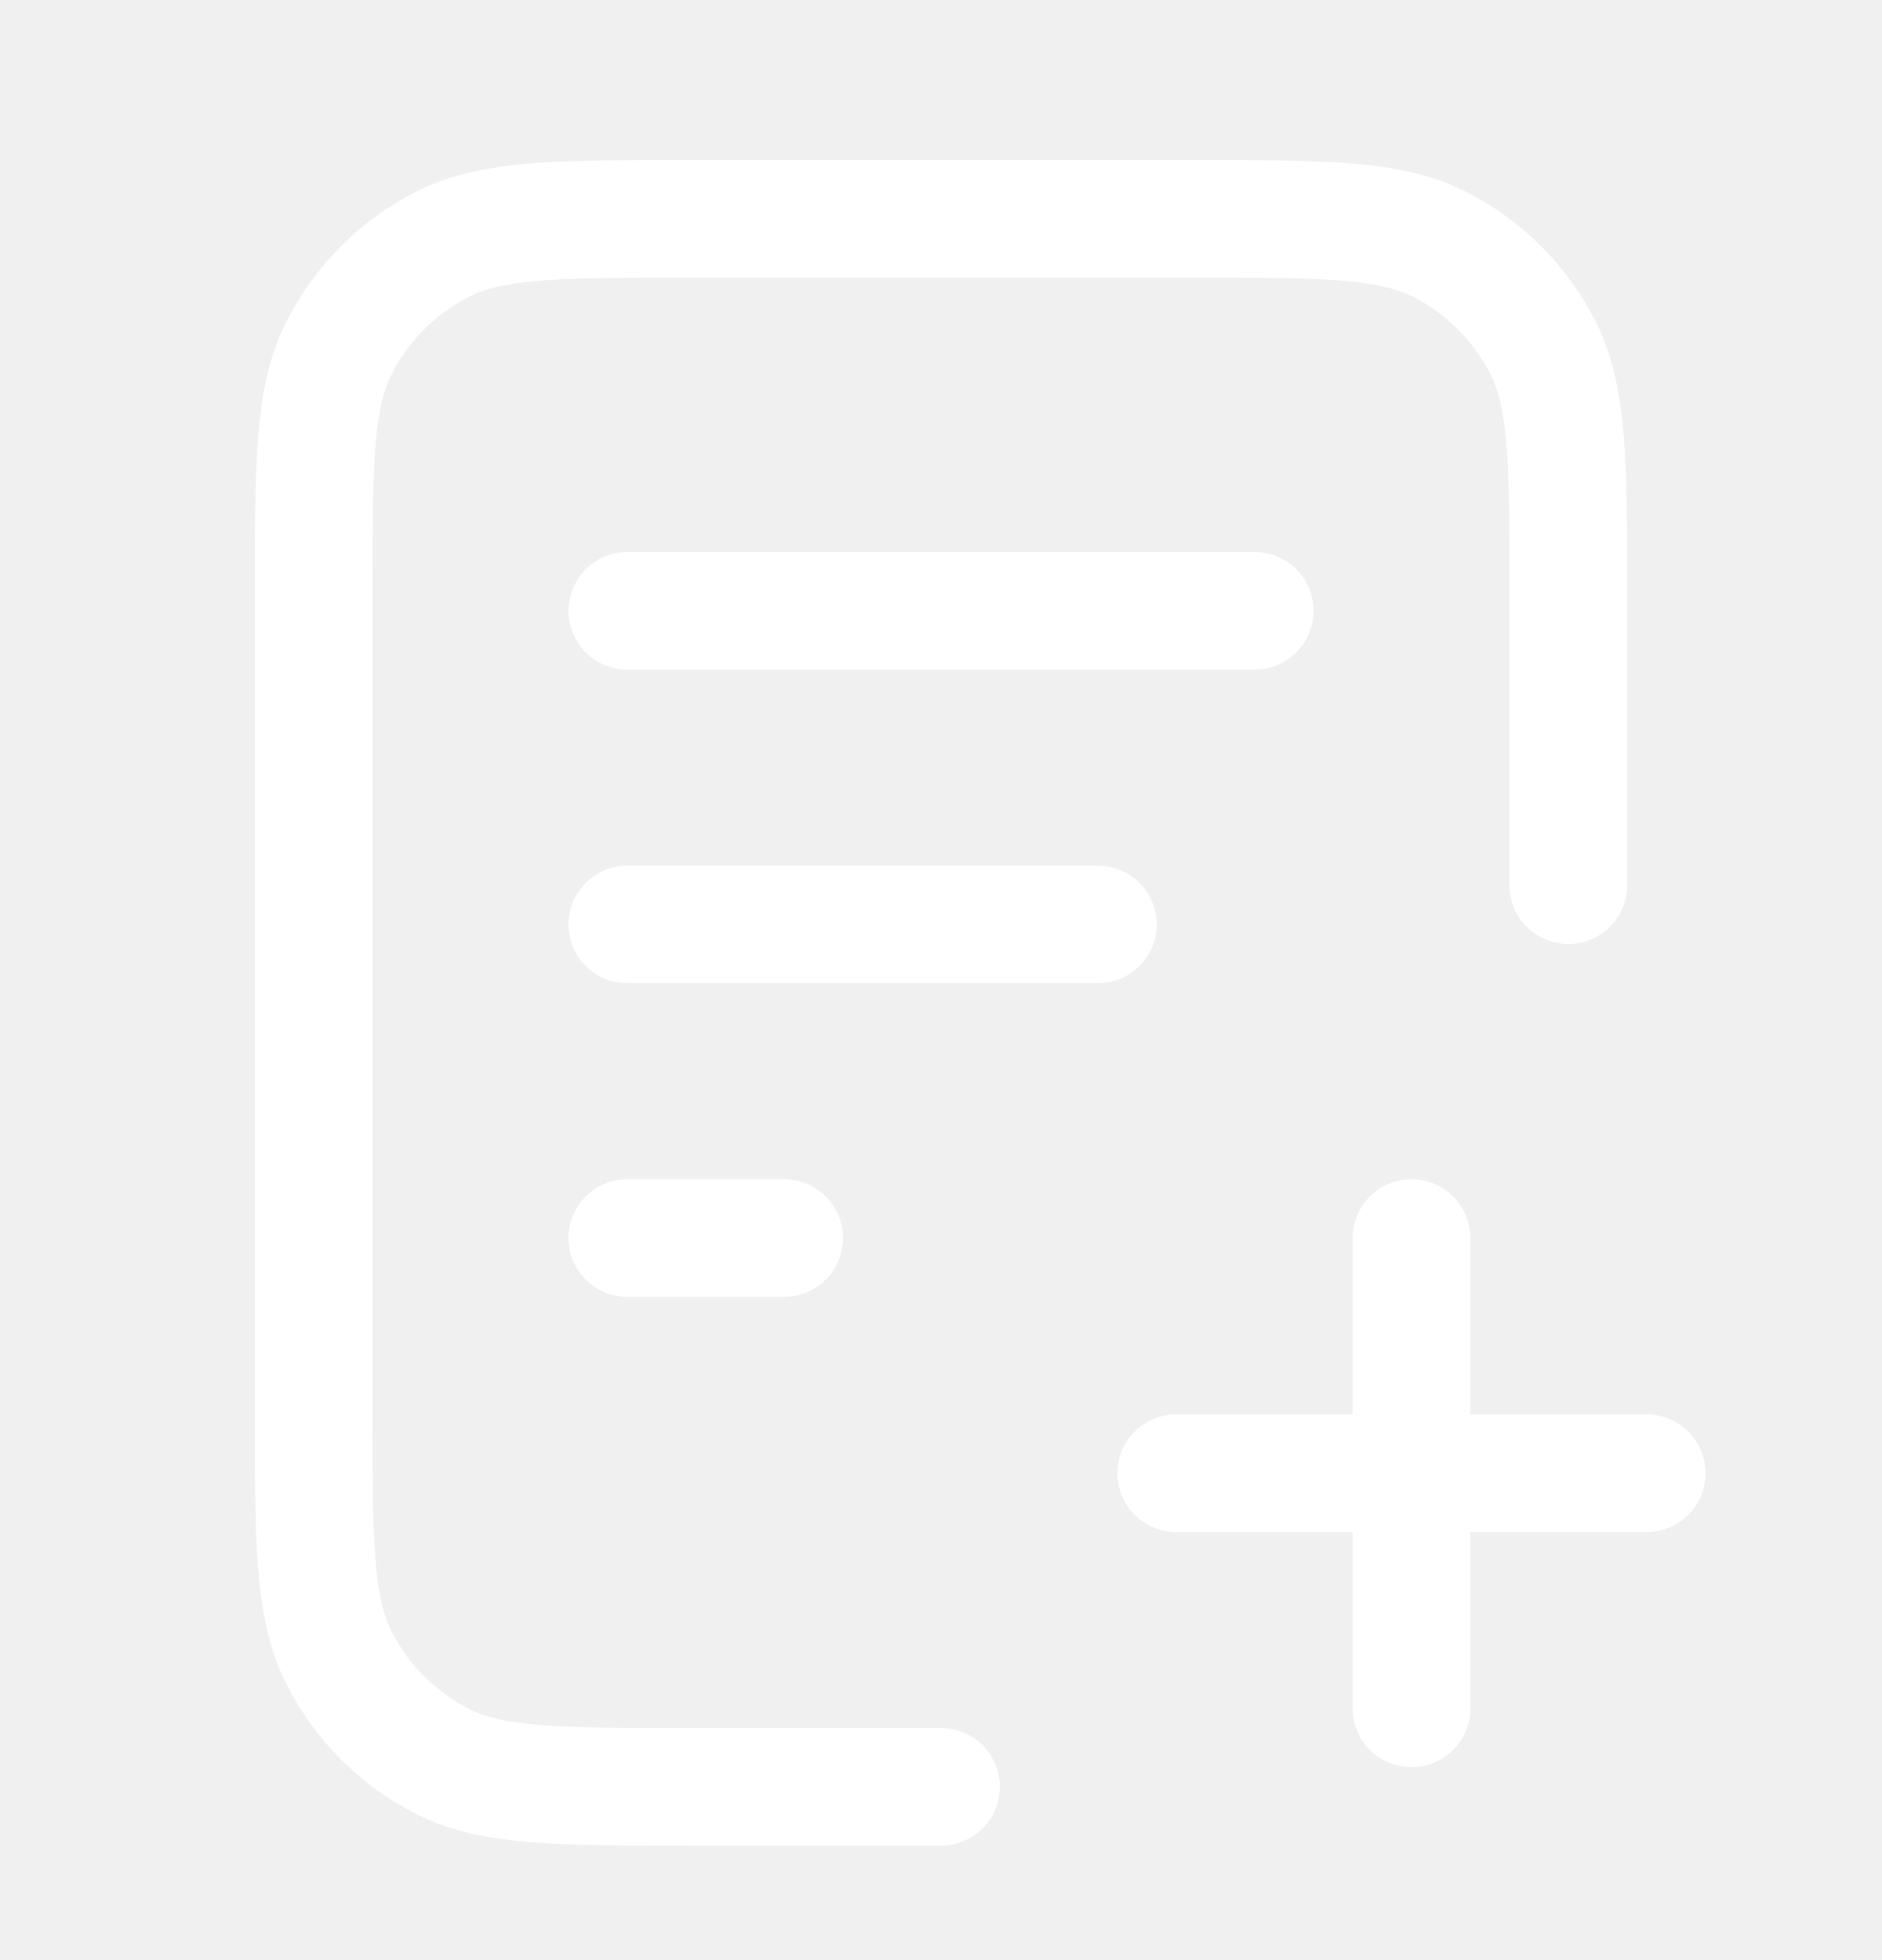
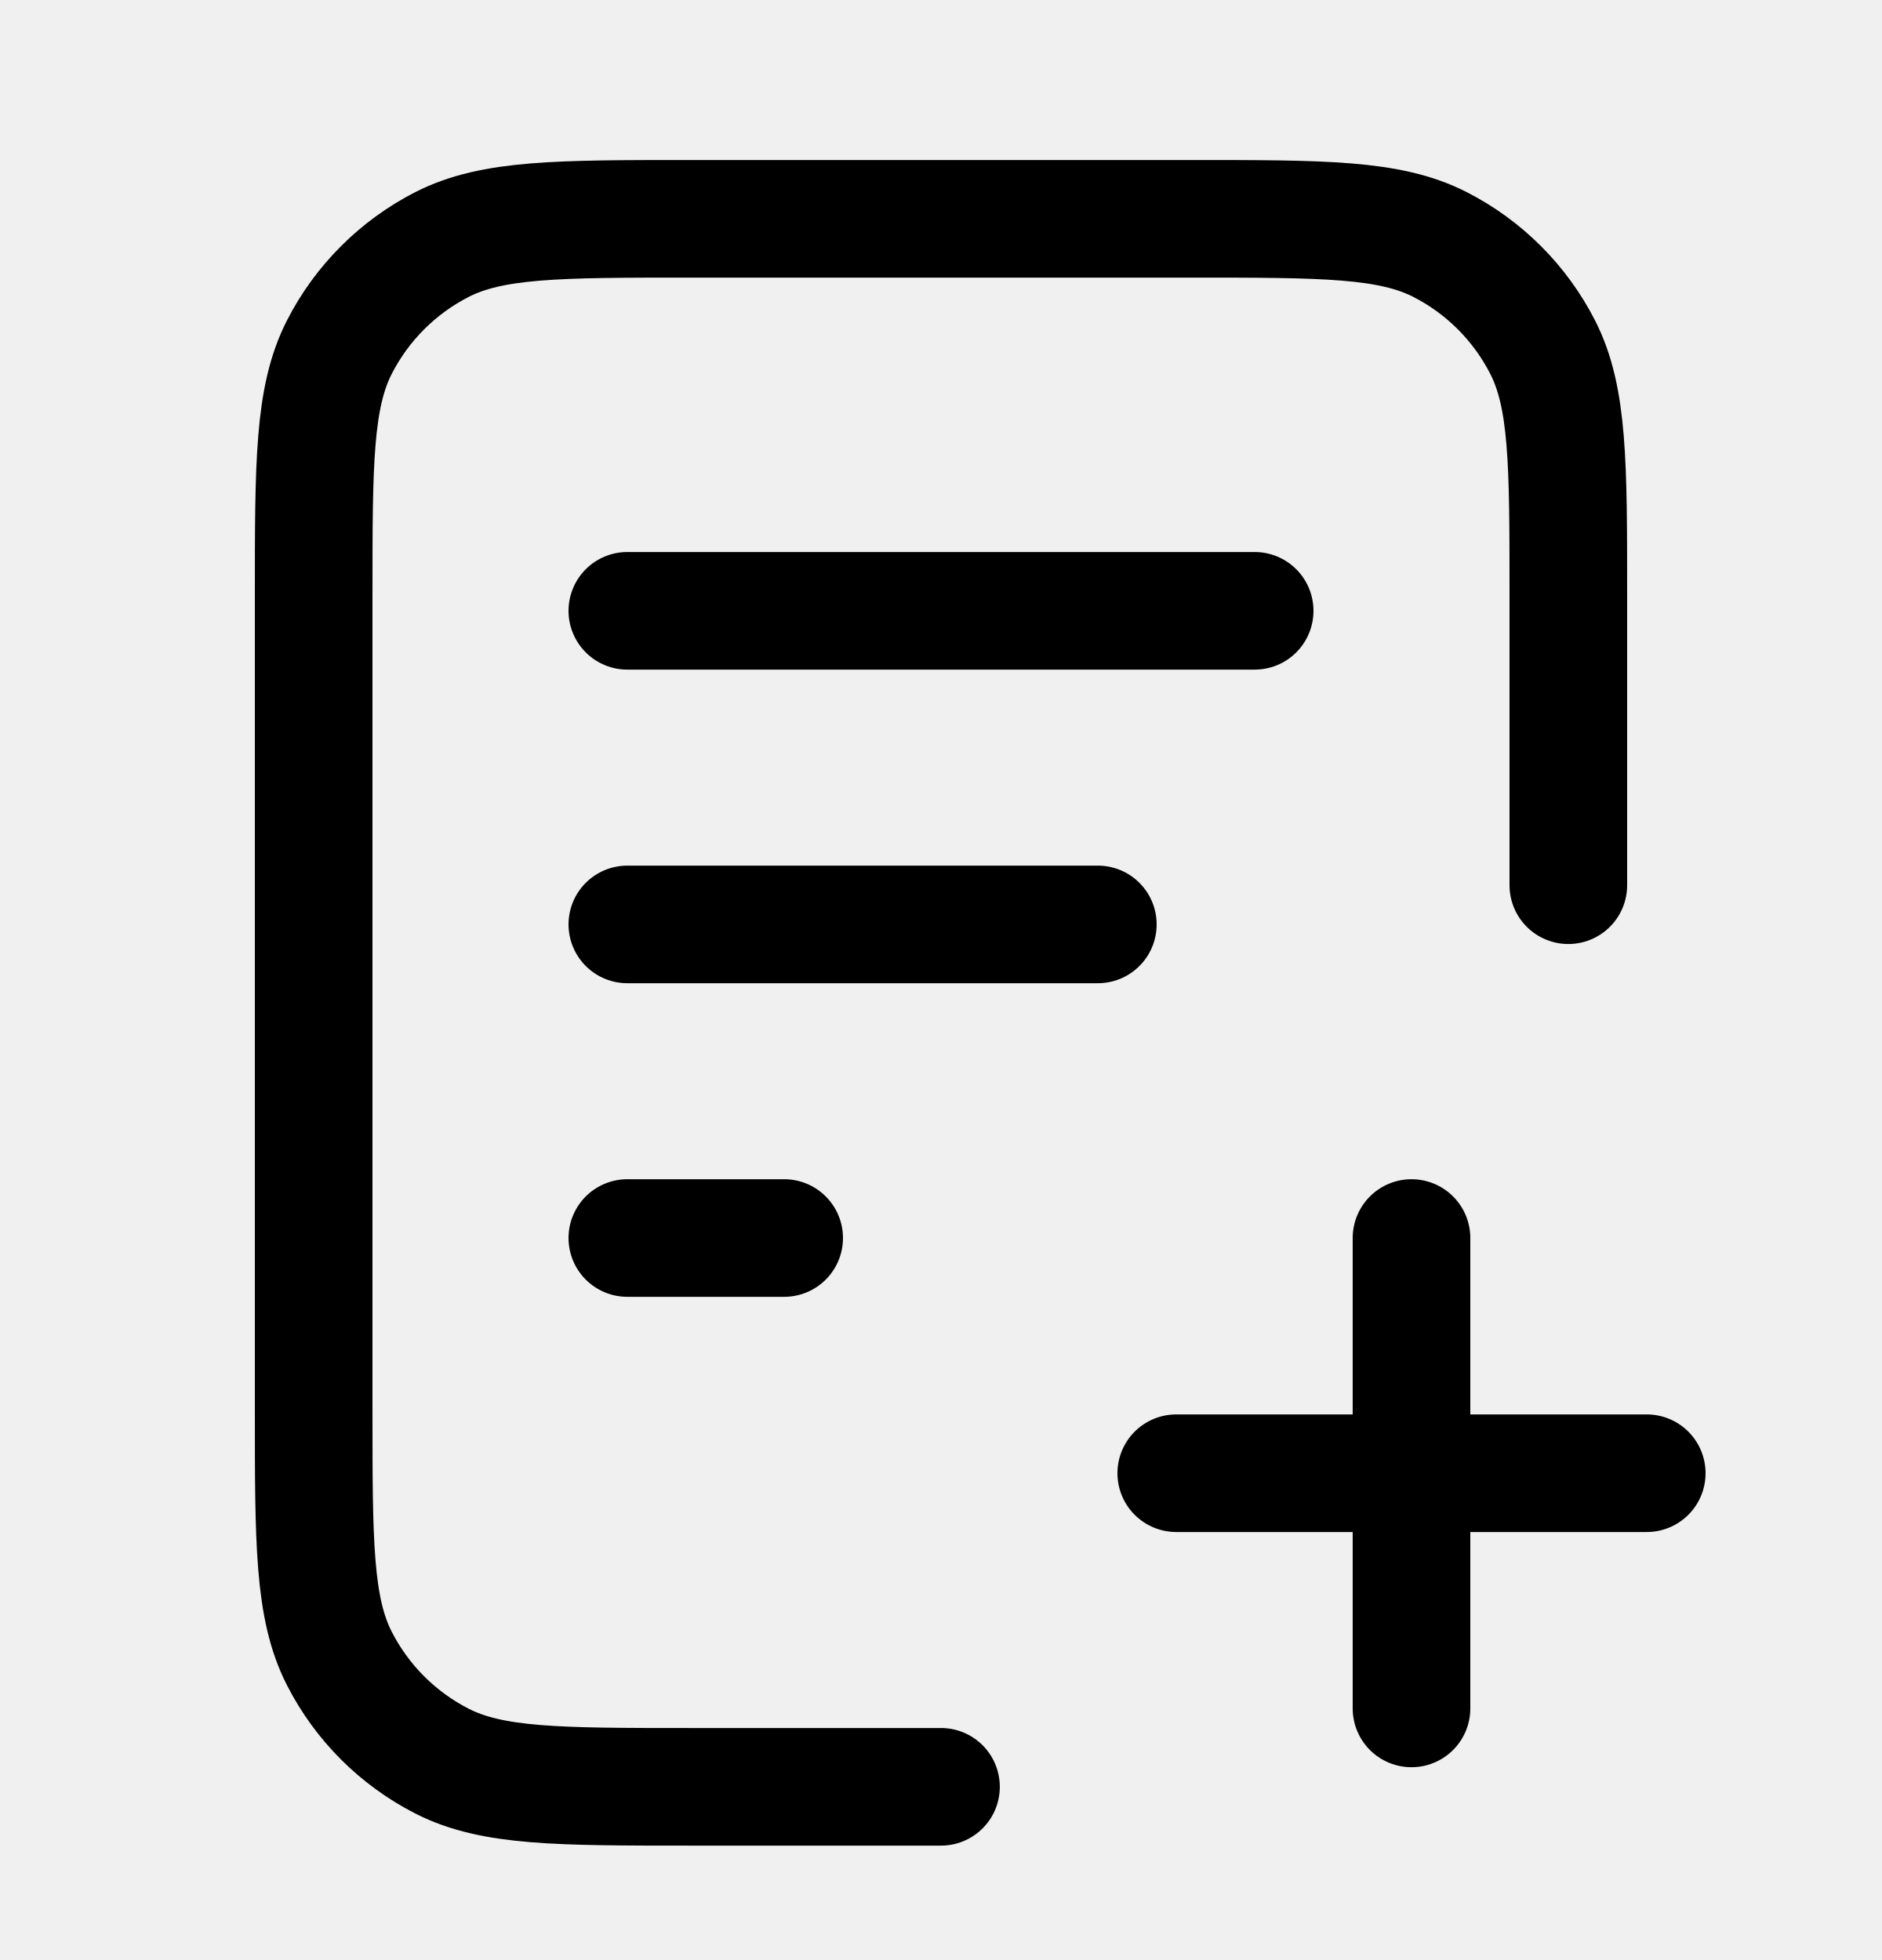
<svg xmlns="http://www.w3.org/2000/svg" width="24" height="25" viewBox="0 0 24 25" fill="none">
-   <path d="M20 11.291V7.591C20 5.911 20 5.071 19.673 4.429C19.385 3.865 18.927 3.406 18.362 3.118C17.72 2.791 16.88 2.791 15.2 2.791H8.8C7.12 2.791 6.28 2.791 5.638 3.118C5.074 3.406 4.615 3.865 4.327 4.429C4 5.071 4 5.911 4 7.591V17.991C4 19.671 4 20.511 4.327 21.153C4.615 21.718 5.074 22.176 5.638 22.464C6.28 22.791 7.12 22.791 8.8 22.791H12M14 11.791H8M10 15.791H8M16 7.791H8M18 21.791V15.791M15 18.791H21" stroke="white" stroke-width="1.5" stroke-linecap="round" stroke-linejoin="round" />
+   <path d="M20 11.291V7.591C20 5.911 20 5.071 19.673 4.429C19.385 3.865 18.927 3.406 18.362 3.118C17.72 2.791 16.88 2.791 15.2 2.791H8.8C7.12 2.791 6.28 2.791 5.638 3.118C5.074 3.406 4.615 3.865 4.327 4.429C4 5.071 4 5.911 4 7.591V17.991C4 19.671 4 20.511 4.327 21.153C4.615 21.718 5.074 22.176 5.638 22.464C6.28 22.791 7.12 22.791 8.8 22.791H12M14 11.791H8M10 15.791H8M16 7.791H8M18 21.791V15.791M15 18.791H21" stroke="black" stroke-width="1.5" stroke-linecap="round" stroke-linejoin="round" />
</svg>
